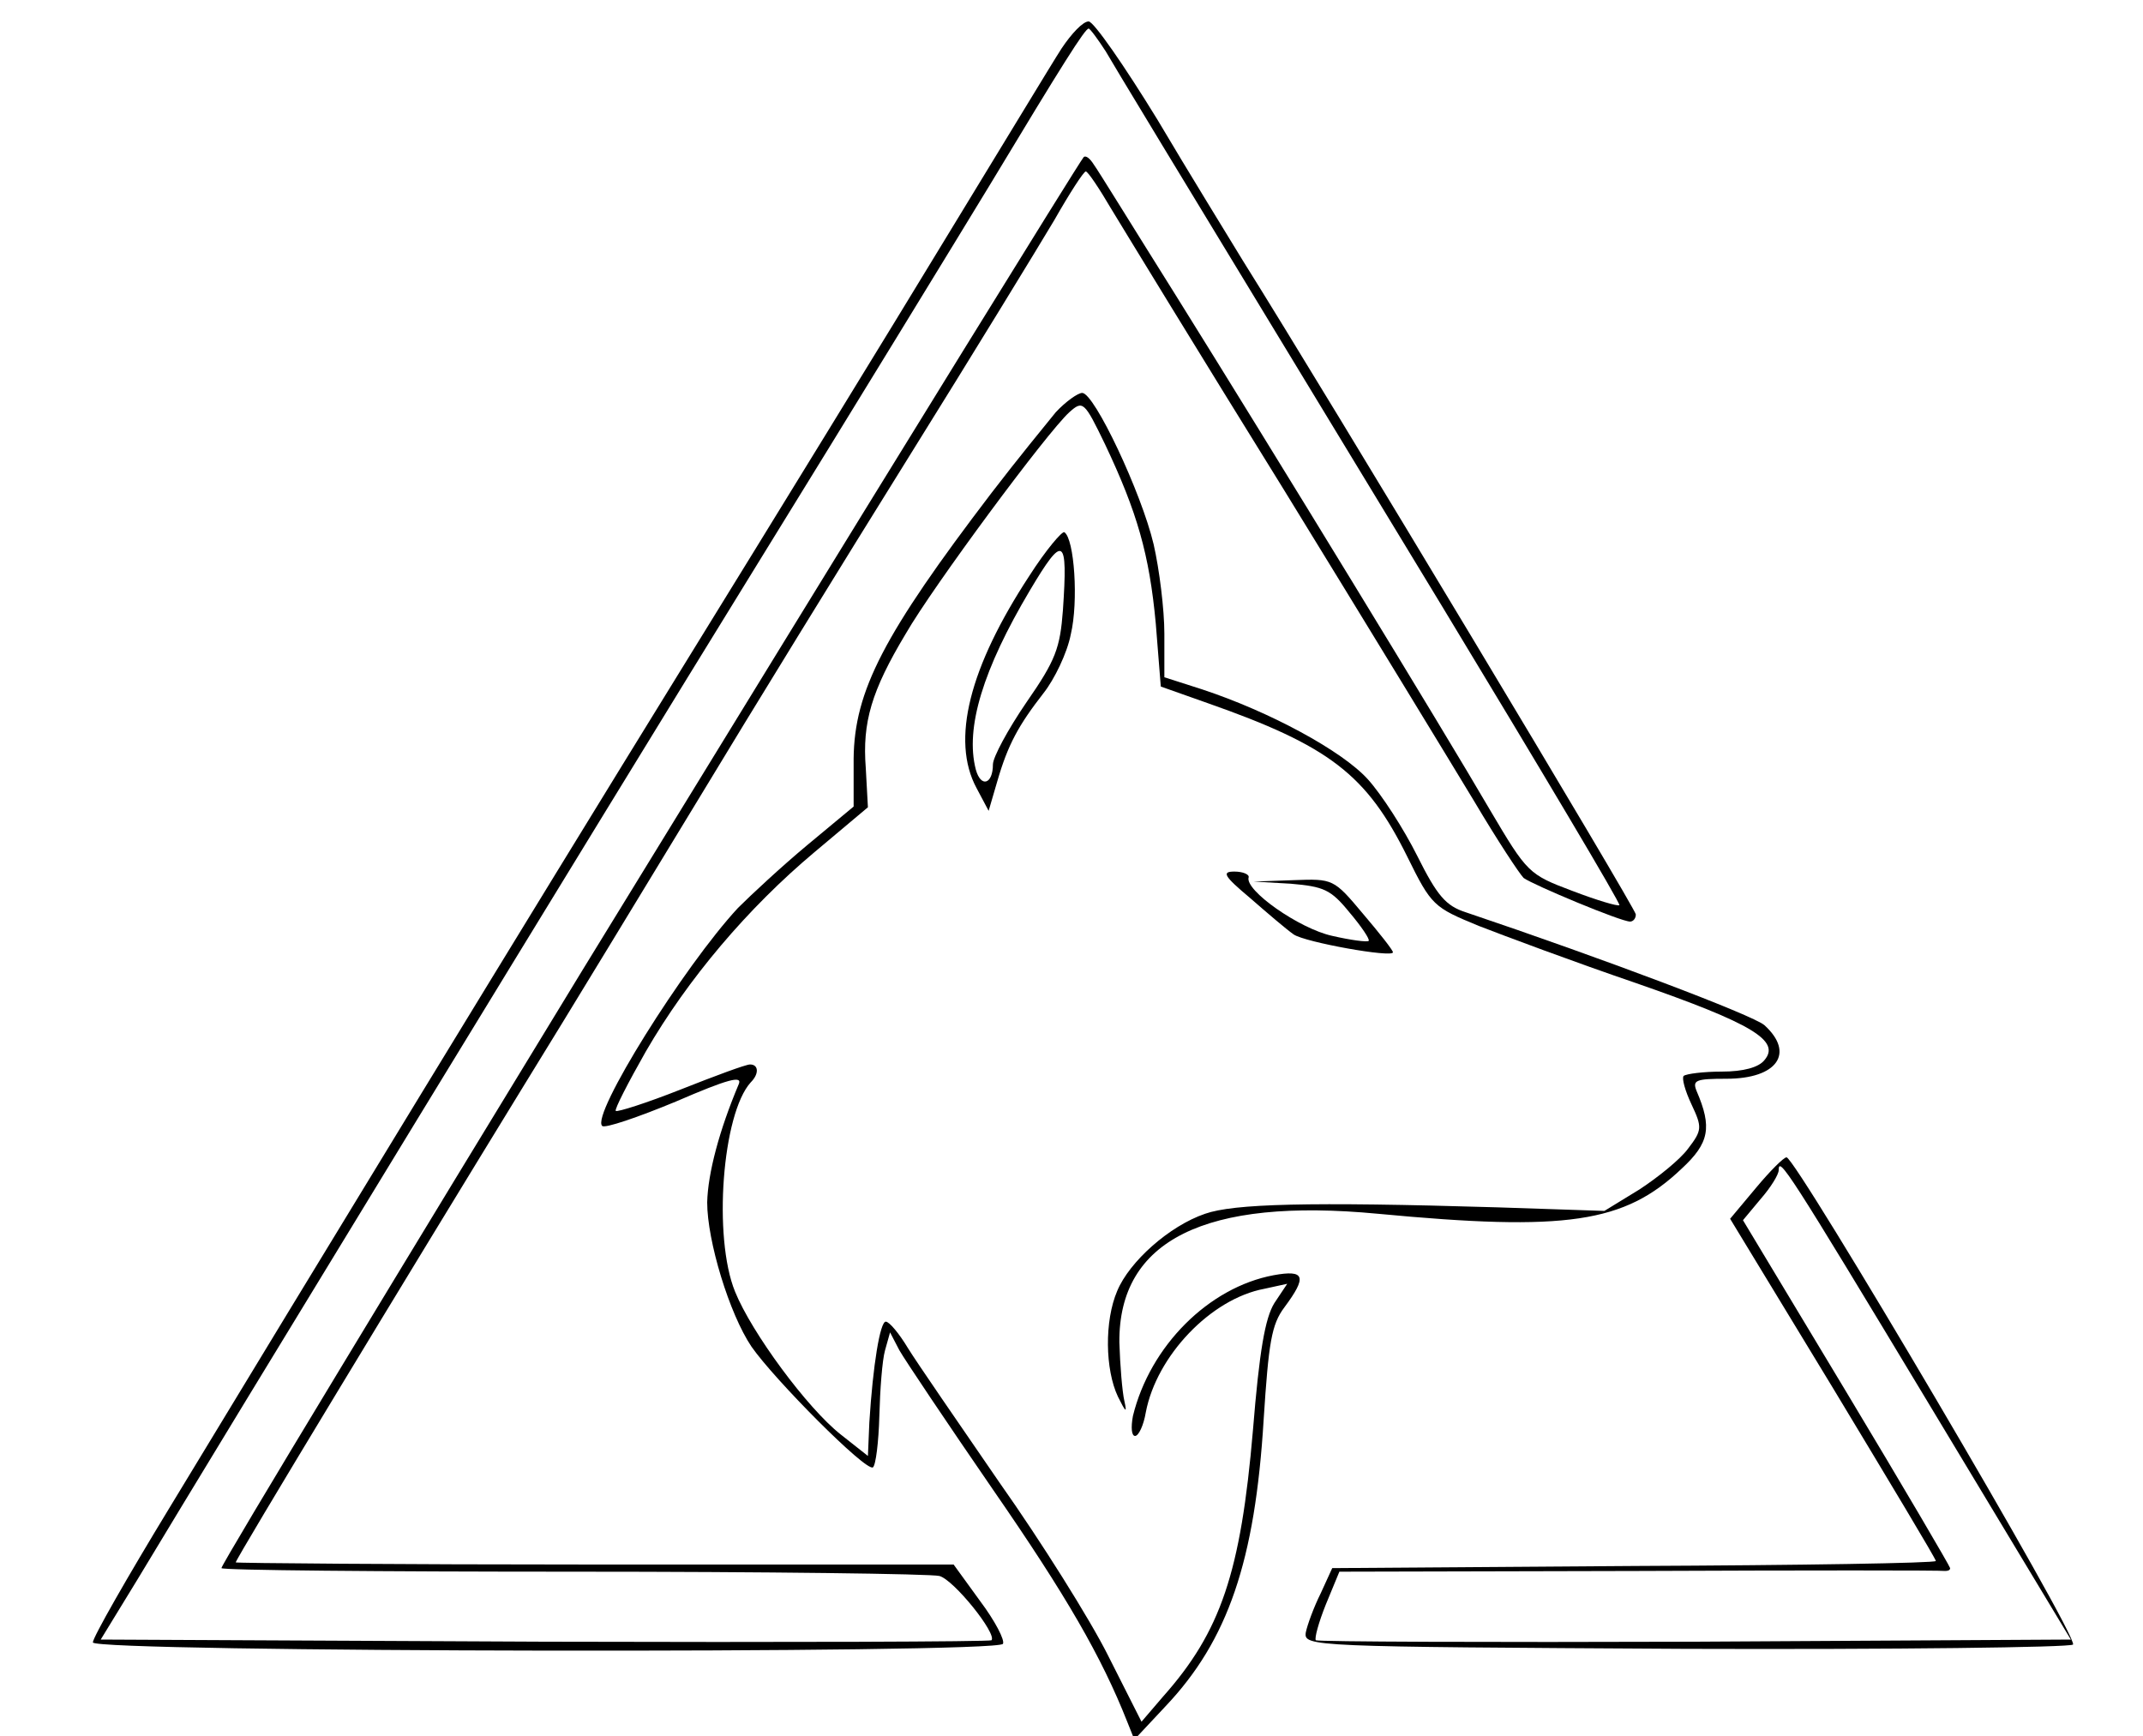
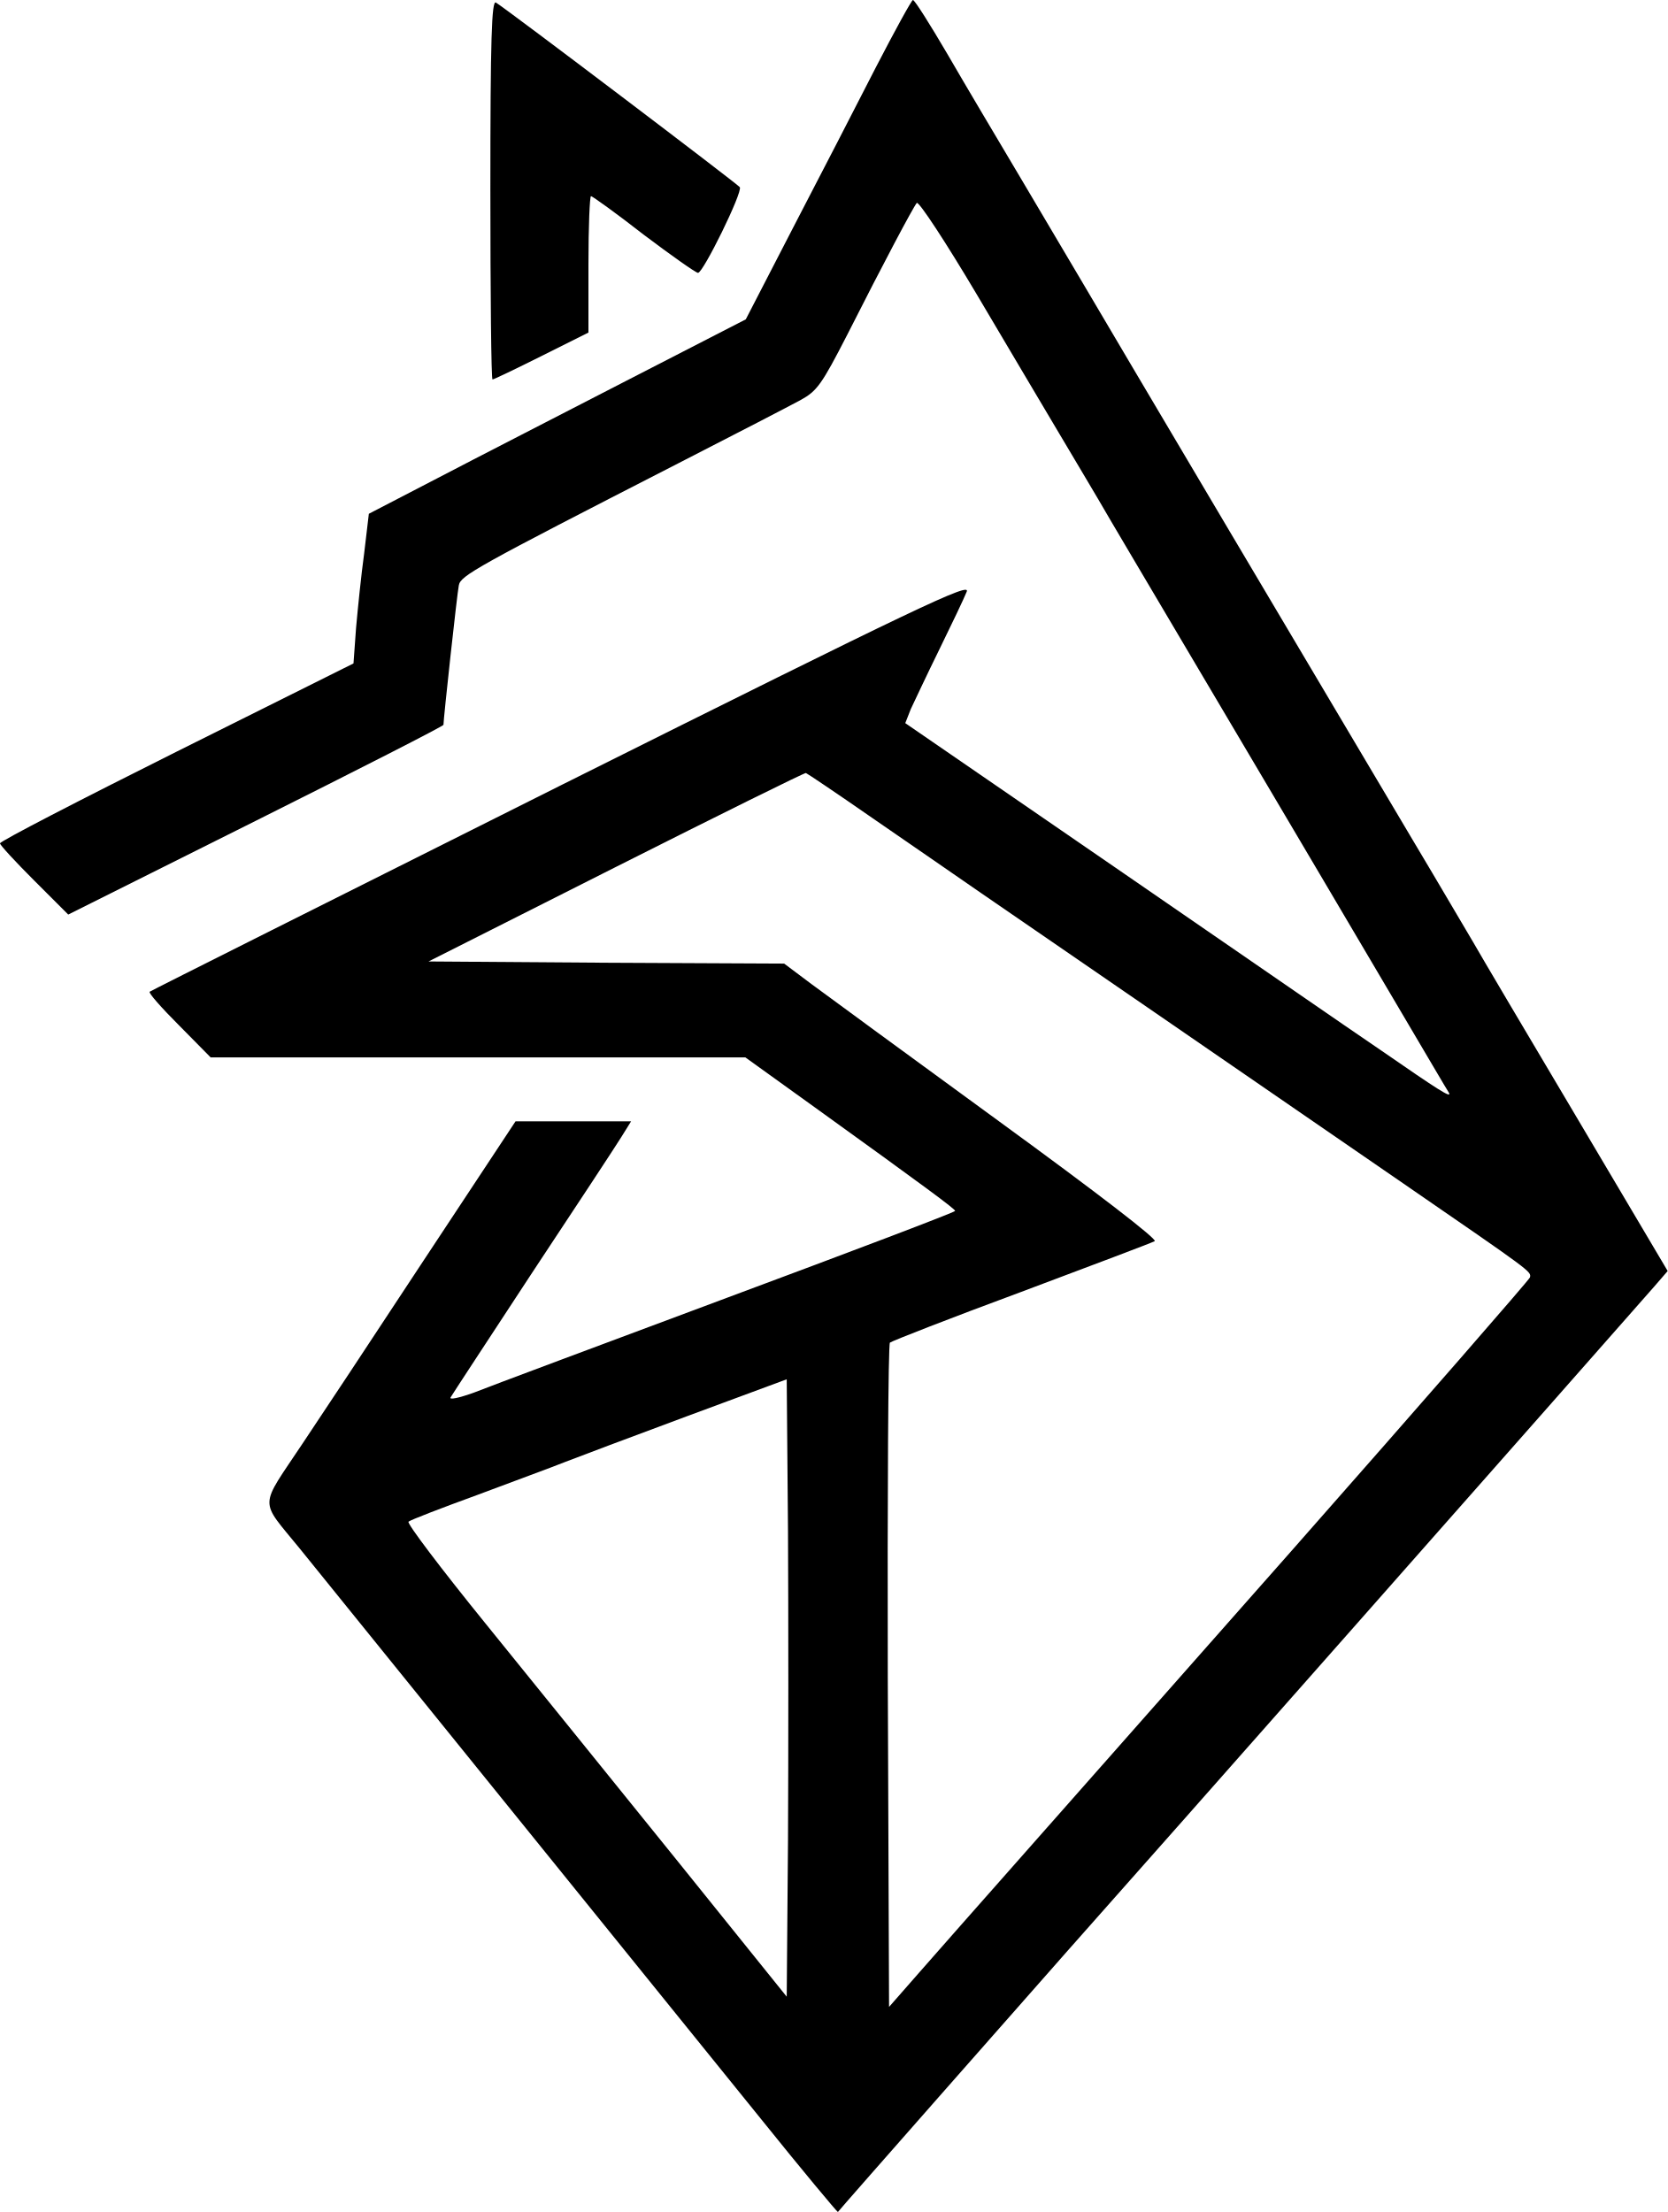
- <svg xmlns="http://www.w3.org/2000/svg" version="1.0" width="300pt" height="243pt" viewBox="0 0 300 243" preserveAspectRatio="xMidYMid meet">
-   <g transform="translate(0,243) scale(0.1,-0.1)" fill="#000000" stroke="none">
-     <path d="M1486 2362 c-13 -20 -86 -141 -163 -267 -77 -127 -241 -394 -365 -595 -224 -363 -518 -846 -721 -1181 -59 -97 -107 -181 -107 -188 0 -14 1266 -16 1274 -2 3 5 -11 32 -32 60 l-37 51 -502 0 c-277 0 -503 2 -503 3 0 5 243 406 400 662 68 110 180 295 250 410 70 116 201 329 292 475 91 146 182 295 204 332 21 37 41 68 44 68 3 0 19 -24 36 -53 17 -28 125 -205 241 -392 115 -187 235 -384 267 -437 32 -54 63 -101 69 -107 14 -10 136 -61 149 -61 4 0 8 4 8 10 0 8 -429 722 -550 915 -20 33 -75 122 -120 198 -46 75 -89 137 -96 137 -8 0 -24 -17 -38 -38z m62 -4 c20 -34 41 -69 471 -777 138 -228 250 -416 248 -418 -2 -2 -32 7 -66 20 -61 23 -63 25 -115 113 -67 115 -303 501 -439 719 -59 94 -110 177 -116 185 -5 8 -11 13 -14 10 -5 -5 -298 -480 -431 -697 -45 -73 -166 -271 -270 -440 -235 -385 -506 -832 -506 -838 0 -3 222 -5 493 -5 270 0 501 -3 512 -6 20 -5 81 -81 73 -90 -3 -2 -284 -3 -626 -2 l-621 3 52 85 c116 193 640 1052 867 1420 134 217 280 456 325 530 103 171 134 220 139 220 2 0 13 -15 24 -32z" />
-     <path d="M1478 1853 c-13 -16 -54 -66 -90 -113 -151 -198 -192 -277 -193 -372 l0 -67 -65 -54 c-36 -30 -79 -70 -97 -88 -76 -82 -206 -290 -190 -305 3 -4 50 12 103 34 74 32 94 37 88 24 -27 -64 -43 -124 -44 -165 0 -54 31 -156 62 -202 32 -46 160 -175 170 -169 4 3 8 35 9 72 1 37 4 78 8 92 l7 25 13 -25 c8 -14 67 -102 131 -195 103 -149 152 -234 188 -325 l10 -25 44 47 c87 92 125 203 137 401 7 108 11 133 29 157 32 43 29 53 -15 45 -91 -17 -173 -99 -197 -197 -3 -16 -2 -28 3 -28 5 0 12 15 15 33 15 79 91 159 166 173 l32 7 -18 -27 c-13 -21 -21 -67 -30 -178 -17 -199 -45 -282 -126 -373 l-30 -35 -47 93 c-25 50 -94 160 -152 242 -57 83 -115 167 -128 188 -12 20 -26 37 -31 37 -8 0 -18 -61 -23 -141 l-2 -47 -38 30 c-47 37 -125 143 -148 200 -31 76 -18 249 22 293 12 12 11 25 -1 25 -6 0 -49 -16 -97 -35 -48 -19 -89 -32 -91 -30 -2 2 17 39 42 83 59 102 143 201 236 279 l75 63 -3 55 c-5 64 8 108 56 188 38 66 198 282 229 310 19 17 21 15 50 -45 45 -95 62 -154 71 -251 l7 -88 65 -23 c171 -60 223 -100 280 -215 34 -69 37 -71 100 -97 36 -14 135 -51 220 -80 164 -57 203 -81 180 -108 -8 -10 -29 -16 -60 -16 -25 0 -49 -3 -53 -6 -3 -3 2 -21 11 -40 15 -32 15 -36 -5 -62 -11 -15 -42 -40 -68 -57 l-49 -30 -150 5 c-266 8 -369 5 -409 -9 -50 -17 -106 -67 -123 -108 -18 -42 -17 -110 1 -148 11 -22 13 -24 9 -6 -3 13 -6 50 -7 82 -1 143 120 203 362 180 264 -25 345 -13 425 63 39 36 43 58 21 109 -6 15 -1 17 42 17 71 0 96 36 53 75 -16 14 -225 93 -418 158 -28 9 -40 23 -68 79 -19 38 -50 86 -69 107 -36 40 -138 95 -232 126 l-53 17 0 61 c0 34 -7 90 -15 125 -17 72 -83 212 -100 212 -6 0 -23 -12 -37 -27z" />
-     <path d="M1441 1624 c-84 -128 -110 -230 -74 -297 l17 -32 12 41 c15 52 30 79 65 124 15 19 33 56 38 82 11 46 5 134 -9 143 -3 2 -26 -25 -49 -61z m47 -48 c-4 -53 -10 -70 -51 -129 -26 -38 -47 -77 -47 -87 0 -28 -17 -33 -24 -7 -15 58 10 140 76 251 47 79 53 75 46 -28z" />
-     <path d="M1750 1173 c24 -21 51 -44 61 -51 16 -11 139 -33 139 -25 0 3 -19 27 -42 54 -41 49 -42 49 -97 47 l-56 -2 52 -3 c46 -4 56 -8 82 -40 17 -20 29 -38 27 -40 -2 -2 -25 1 -51 7 -46 10 -123 64 -117 82 1 4 -8 8 -20 8 -18 0 -15 -6 22 -37z" />
-     <path d="M2458 767 l-36 -43 144 -237 c79 -131 144 -239 144 -242 0 -3 -190 -6 -422 -7 l-423 -3 -16 -35 c-10 -20 -19 -45 -21 -55 -3 -20 6 -20 531 -23 294 -1 539 2 543 6 9 9 -388 682 -401 682 -4 0 -23 -19 -43 -43z m244 -305 l197 -327 -526 -3 c-290 -1 -528 0 -531 2 -2 3 4 25 14 50 l19 46 420 1 c231 1 423 1 428 0 4 0 7 1 7 4 0 2 -65 113 -145 246 l-145 241 25 30 c14 16 25 34 25 40 0 20 12 2 212 -330z" />
+ <svg xmlns="http://www.w3.org/2000/svg" version="1.0" preserveAspectRatio="xMidYMid slize" viewBox="111 47 391.1 518.8">
+   <g transform="translate(0,612) scale(0.1,-0.1)" fill="#000000" stroke="none">
+     <path d="M2260 5206 c0 -245 2 -446 5 -446 3 0 55 25 115 55 l110 55 0 160 c0 88 3 160 6 160 3 0 59 -40 123 -90 65 -49 123 -90 128 -90 12 0 105 189 98 201 -6 8 -543 415 -572 433 -10 6 -13 -85 -13 -438z" />
+     <path d="M3164 5492 c-44 -86 -131 -255 -193 -374 l-112 -217 -282 -145 c-155 -80 -354 -182 -442 -228 l-160 -83 -11 -93 c-7 -51 -15 -130 -19 -175 l-6 -83 -415 -207 c-228 -114 -414 -210 -414 -215 0 -4 36 -43 80 -87 l80 -80 440 220 c242 121 440 222 440 225 0 14 32 308 36 327 4 23 38 42 514 286 135 69 264 136 288 149 38 21 49 36 109 153 86 170 154 298 163 309 5 4 68 -92 141 -215 73 -123 159 -269 192 -324 33 -55 74 -125 92 -155 17 -30 128 -217 245 -415 117 -198 241 -407 275 -465 34 -58 115 -195 180 -305 65 -110 120 -204 123 -208 7 -14 -24 6 -160 100 -71 48 -350 241 -622 428 l-493 339 13 33 c8 17 38 81 67 140 29 59 58 120 64 135 11 24 -105 -31 -950 -453 -529 -265 -964 -483 -966 -485 -3 -3 28 -38 69 -79 l74 -75 627 0 627 0 164 -118 c261 -188 327 -237 328 -242 0 -3 -240 -94 -533 -203 -292 -109 -560 -209 -595 -223 -36 -13 -60 -18 -55 -11 4 7 90 138 191 292 102 154 196 297 209 318 l23 37 -135 0 -136 0 -216 -327 c-119 -181 -246 -373 -283 -428 -103 -155 -103 -129 -7 -247 90 -111 790 -977 1081 -1337 98 -122 180 -220 181 -219 3 5 472 537 539 613 186 209 1254 1419 1375 1557 l32 37 -212 358 c-117 197 -227 383 -244 413 -18 30 -81 138 -142 240 -173 291 -721 1216 -773 1305 -26 44 -91 154 -145 245 -54 91 -132 222 -173 293 -41 70 -77 127 -81 127 -3 0 -42 -71 -87 -158z m-9 -1760 c83 -57 197 -136 255 -176 112 -77 588 -404 990 -681 305 -210 301 -207 298 -221 -2 -6 -253 -294 -558 -640 -610 -691 -767 -868 -874 -990 l-71 -81 -3 775 c-1 427 1 779 5 783 5 4 143 58 308 119 165 62 306 115 313 119 7 4 -133 112 -365 281 -207 151 -405 296 -440 322 l-64 48 -417 2 -417 3 440 222 c242 122 442 221 445 220 3 -1 73 -48 155 -105z m-197 -2398 l-3 -367 -260 323 c-143 177 -344 426 -447 553 -103 127 -184 234 -180 238 4 4 77 32 162 63 85 32 178 66 205 77 28 11 156 59 285 107 l235 87 3 -357 c1 -196 1 -522 0 -724z" />
  </g>
</svg>
